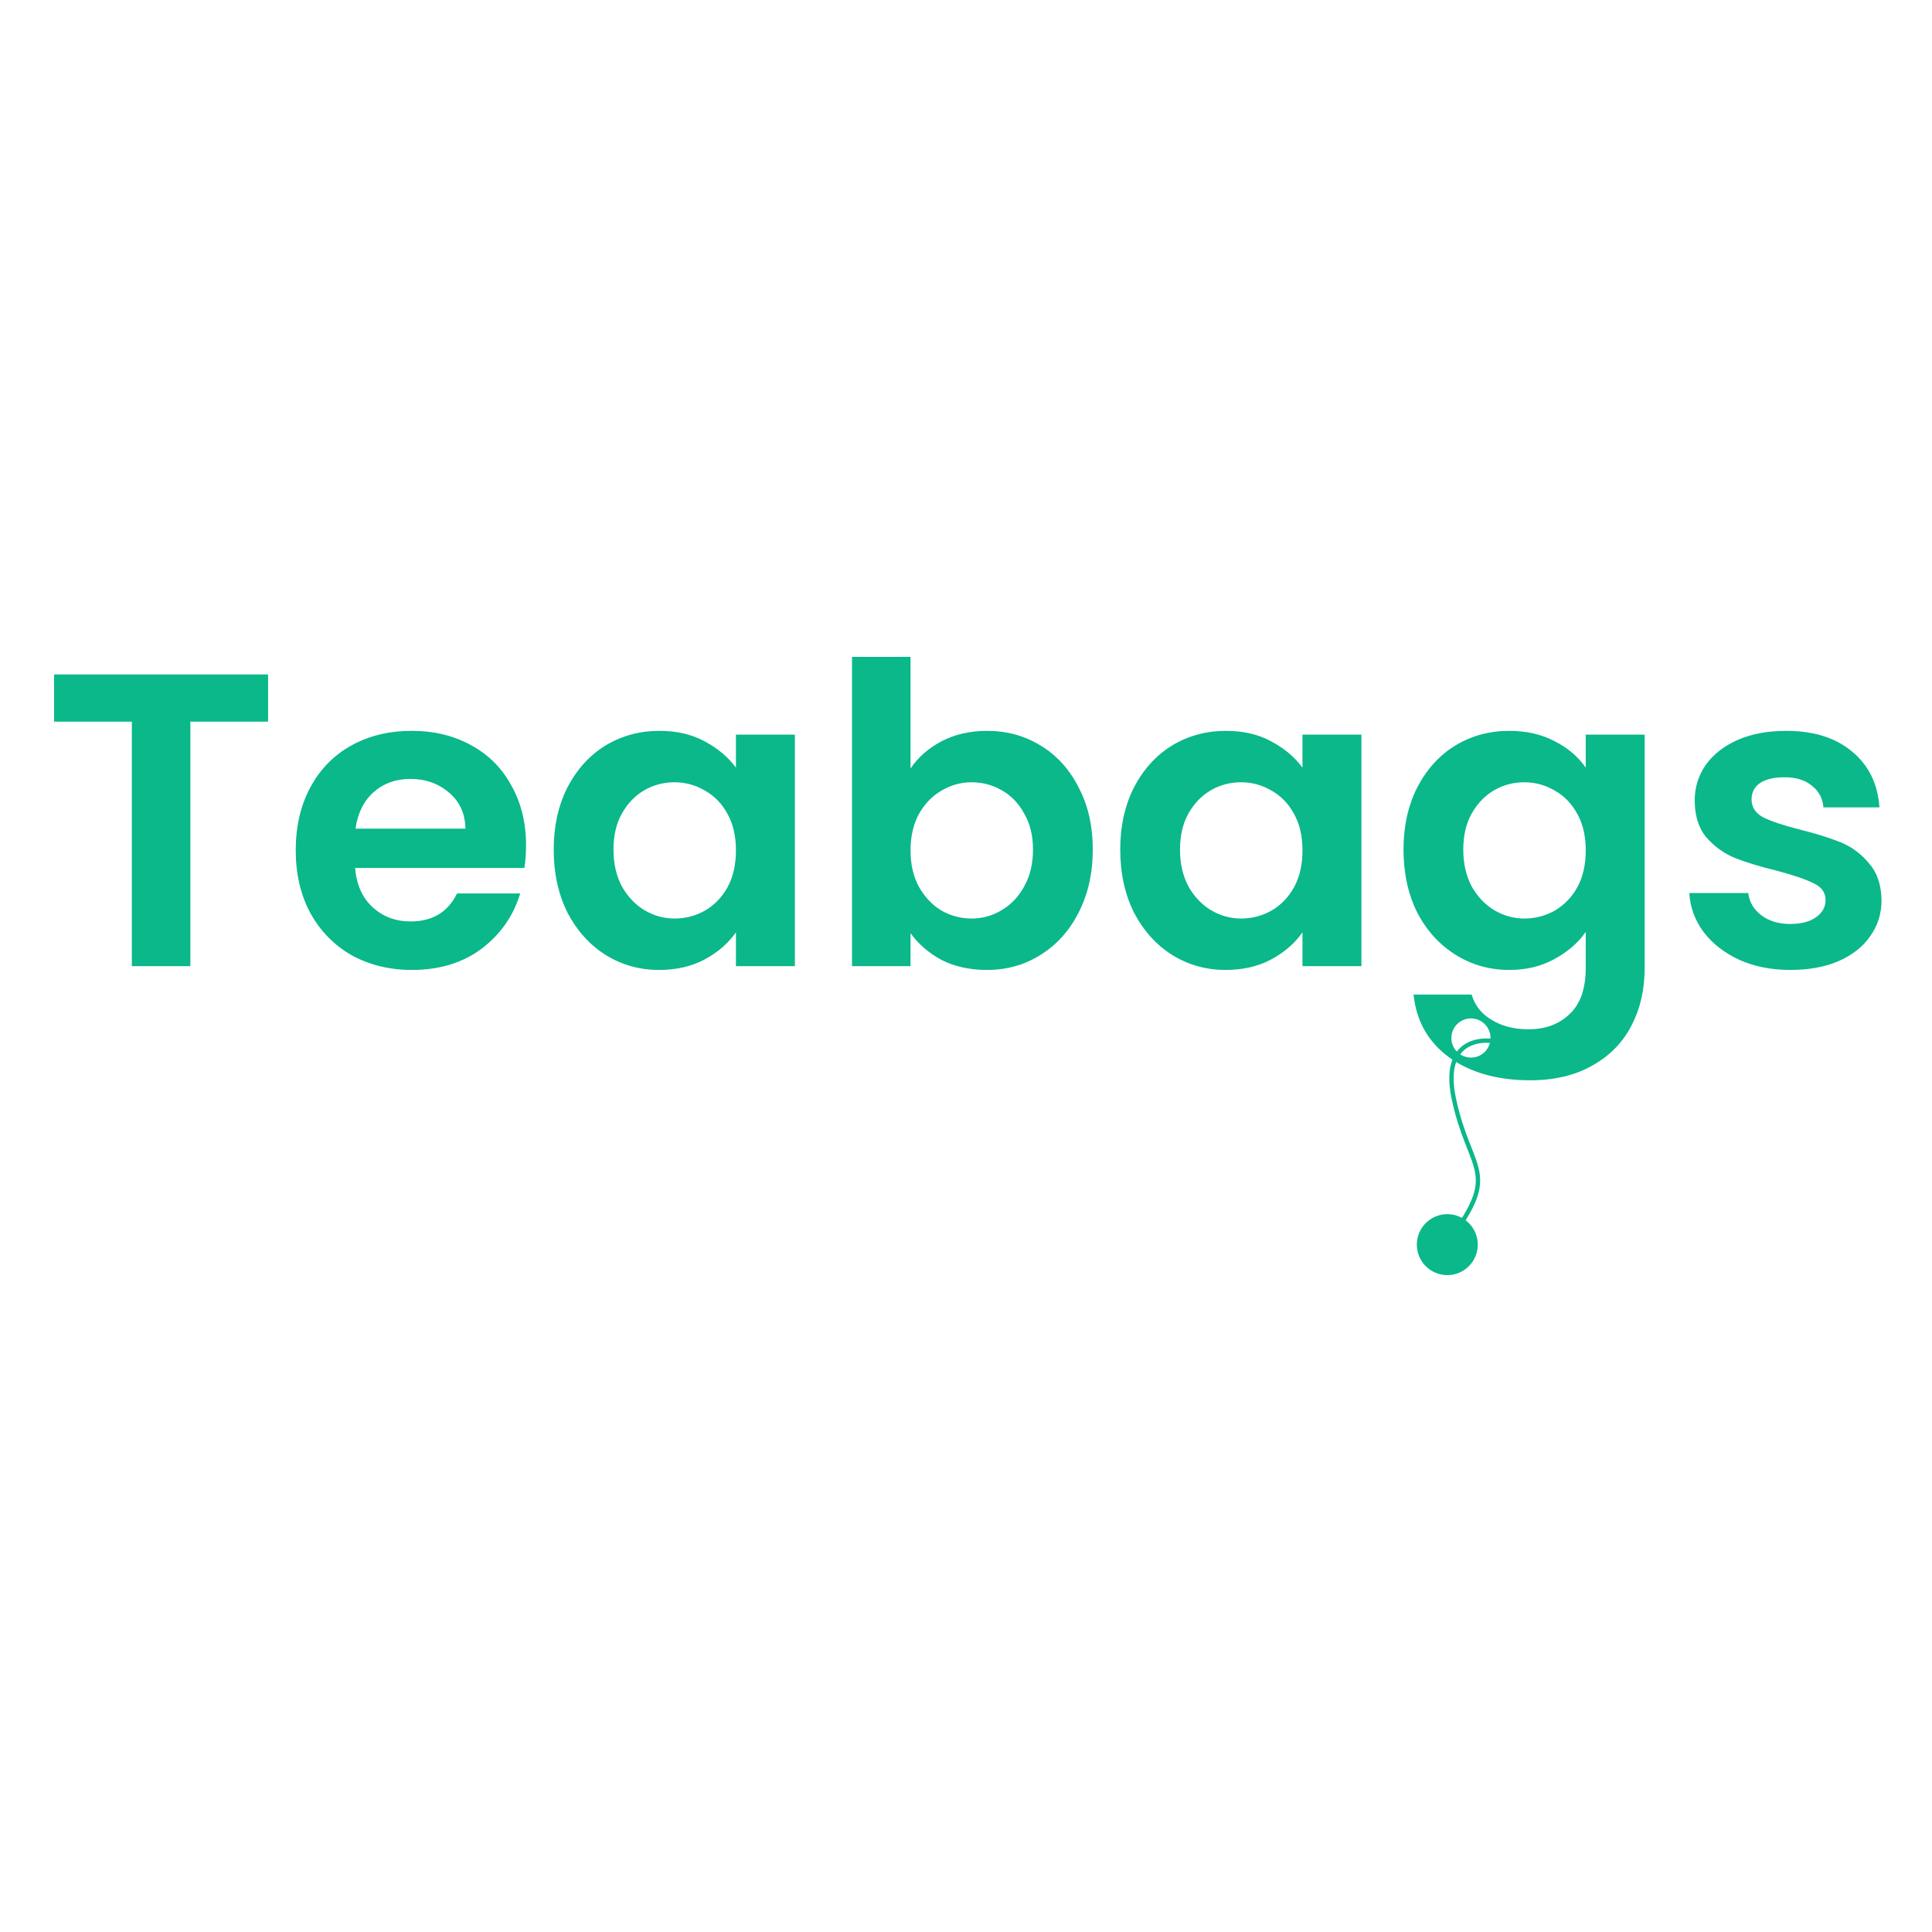
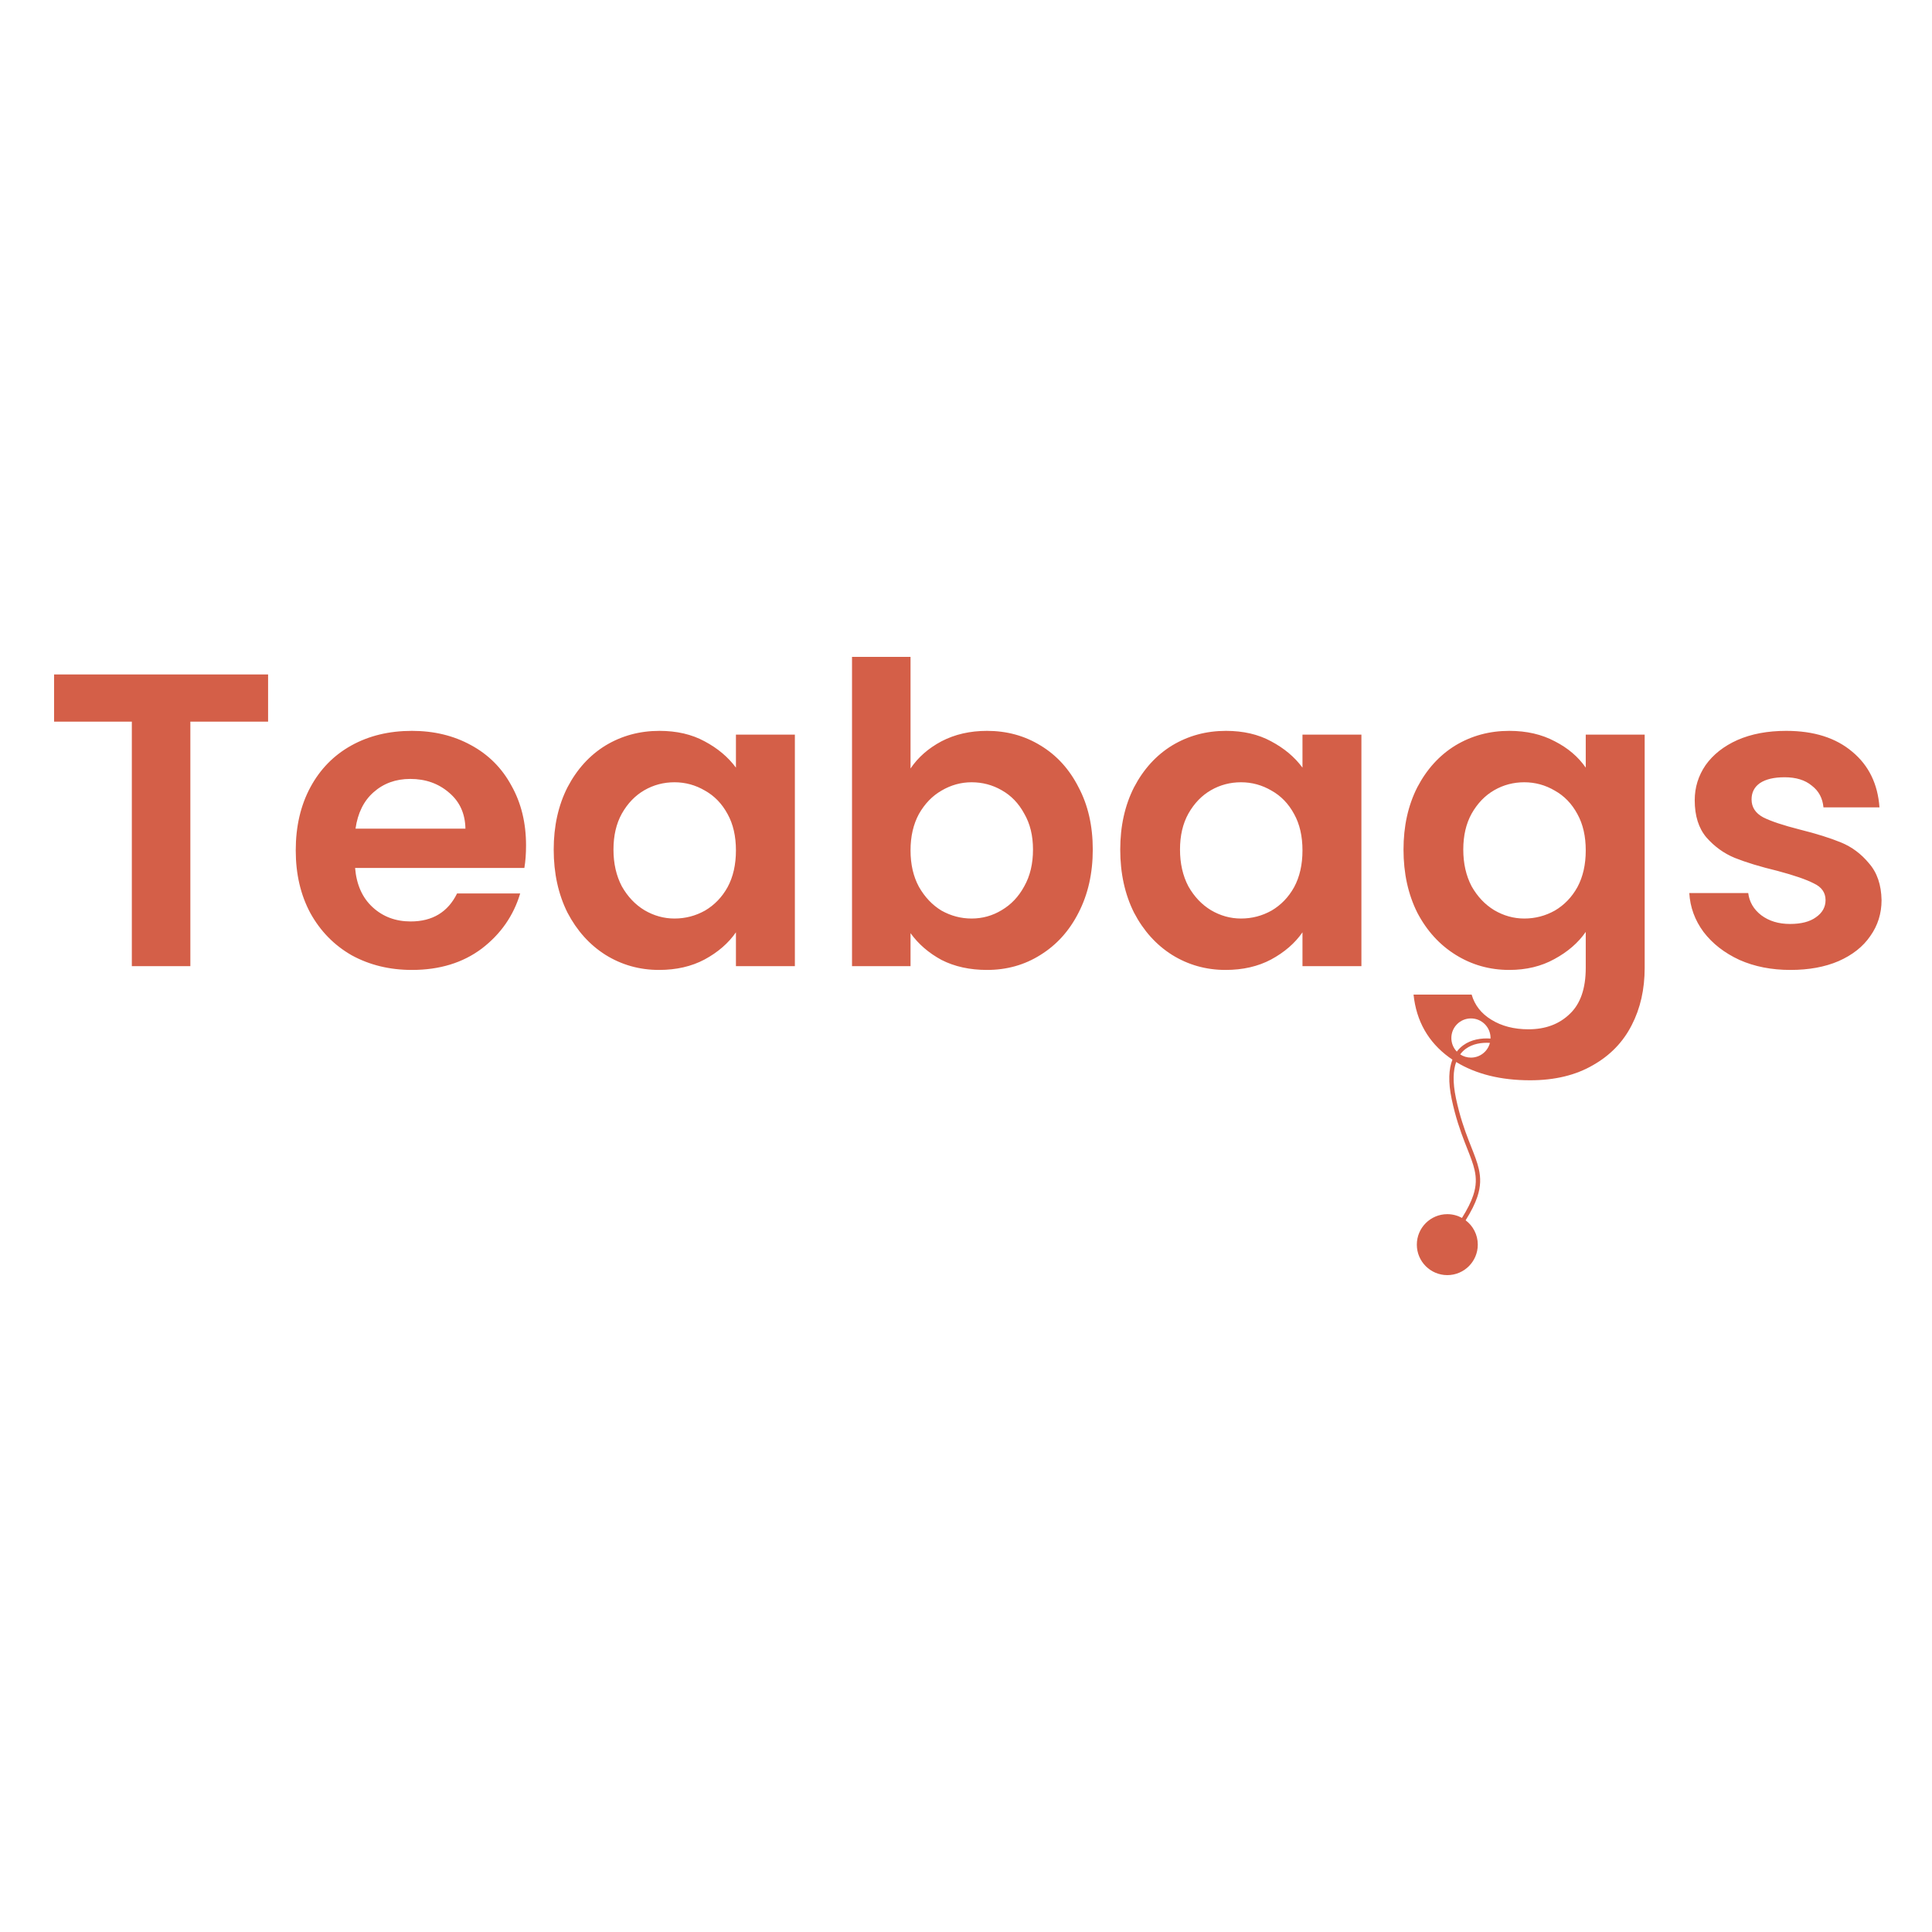
<svg xmlns="http://www.w3.org/2000/svg" width="345" height="345" viewBox="0 0 345 345" fill="none">
-   <path fill-rule="evenodd" clip-rule="evenodd" d="M162.596 137.228C163.939 135.238 165.78 133.621 168.119 132.377C170.507 131.132 173.219 130.511 176.254 130.511C179.787 130.511 182.971 131.382 185.807 133.123C188.694 134.865 190.958 137.352 192.6 140.587C194.292 143.771 195.138 147.478 195.138 151.708C195.138 155.937 194.292 159.694 192.6 162.977C190.958 166.212 188.694 168.724 185.807 170.516C182.971 172.308 179.787 173.203 176.254 173.203C173.169 173.203 170.458 172.606 168.119 171.412C165.83 170.168 163.989 168.575 162.596 166.635V172.531H152.146V117.3H162.596V137.228ZM184.464 151.708C184.464 149.219 183.942 147.08 182.897 145.289C181.902 143.448 180.559 142.054 178.867 141.109C177.224 140.164 175.433 139.691 173.493 139.691C171.602 139.691 169.81 140.189 168.119 141.184C166.477 142.129 165.134 143.522 164.088 145.364C163.093 147.205 162.596 149.369 162.596 151.857C162.596 154.345 163.093 156.509 164.088 158.35C165.134 160.191 166.477 161.609 168.119 162.605C169.81 163.55 171.602 164.023 173.493 164.023C175.433 164.023 177.224 163.525 178.867 162.53C180.559 161.535 181.902 160.117 182.897 158.276C183.942 156.435 184.464 154.245 184.464 151.708ZM47.874 120.435V128.869H33.992V172.531H23.542V128.869H9.66V120.435H47.874ZM93.936 150.961C93.936 152.454 93.837 153.798 93.637 154.991H63.41C63.658 157.977 64.703 160.315 66.544 162.007C68.385 163.699 70.649 164.545 73.336 164.545C77.217 164.545 79.979 162.878 81.621 159.545H92.891C91.697 163.525 89.408 166.809 86.024 169.396C82.641 171.934 78.486 173.203 73.56 173.203C69.58 173.203 65.997 172.332 62.812 170.591C59.678 168.8 57.215 166.287 55.423 163.053C53.682 159.818 52.811 156.086 52.811 151.857C52.811 147.578 53.682 143.821 55.423 140.587C57.165 137.352 59.603 134.865 62.738 133.123C65.873 131.382 69.48 130.511 73.56 130.511C77.491 130.511 80.999 131.357 84.084 133.049C87.219 134.74 89.632 137.153 91.324 140.288C93.065 143.373 93.936 146.931 93.936 150.961ZM83.113 147.975C83.064 145.289 82.094 143.15 80.203 141.557C78.312 139.915 75.998 139.094 73.261 139.094C70.674 139.094 68.485 139.89 66.694 141.482C64.952 143.025 63.882 145.189 63.484 147.975H83.113ZM101.339 140.587C99.697 143.821 98.876 147.528 98.876 151.708C98.876 155.937 99.697 159.694 101.339 162.977C103.031 166.212 105.295 168.724 108.131 170.516C111.017 172.308 114.201 173.203 117.684 173.203C120.769 173.203 123.481 172.581 125.819 171.337C128.208 170.043 130.074 168.426 131.417 166.485V172.531H141.941V131.182H131.417V137.079C130.024 135.188 128.159 133.621 125.819 132.377C123.531 131.132 120.844 130.511 117.759 130.511C114.226 130.511 111.017 131.382 108.131 133.123C105.295 134.865 103.031 137.352 101.339 140.587ZM129.925 145.364C130.92 147.155 131.417 149.319 131.417 151.857C131.417 154.394 130.92 156.584 129.925 158.425C128.929 160.216 127.586 161.609 125.894 162.605C124.203 163.55 122.387 164.023 120.446 164.023C118.555 164.023 116.764 163.525 115.072 162.53C113.43 161.535 112.086 160.117 111.042 158.276C110.047 156.385 109.549 154.196 109.549 151.708C109.549 149.219 110.047 147.08 111.042 145.289C112.086 143.448 113.43 142.054 115.072 141.109C116.714 140.164 118.505 139.691 120.446 139.691C122.387 139.691 124.203 140.189 125.894 141.184C127.586 142.129 128.929 143.522 129.925 145.364ZM202.507 140.587C200.865 143.821 200.043 147.528 200.043 151.708C200.043 155.937 200.865 159.694 202.507 162.977C204.198 166.212 206.463 168.724 209.298 170.516C212.185 172.308 215.369 173.203 218.852 173.203C221.937 173.203 224.649 172.581 226.987 171.337C229.375 170.043 231.242 168.426 232.585 166.485V172.531H243.109V131.182H232.585V137.079C231.192 135.188 229.326 133.621 226.987 132.377C224.699 131.132 222.012 130.511 218.927 130.511C215.394 130.511 212.185 131.382 209.298 133.123C206.463 134.865 204.198 137.352 202.507 140.587ZM231.092 145.364C232.088 147.155 232.585 149.319 232.585 151.857C232.585 154.394 232.088 156.584 231.092 158.425C230.097 160.216 228.754 161.609 227.062 162.605C225.37 163.55 223.554 164.023 221.614 164.023C219.723 164.023 217.932 163.525 216.24 162.53C214.598 161.535 213.254 160.117 212.21 158.276C211.214 156.385 210.716 154.196 210.716 151.708C210.716 149.219 211.214 147.08 212.21 145.289C213.254 143.448 214.598 142.054 216.24 141.109C217.881 140.164 219.673 139.691 221.614 139.691C223.554 139.691 225.37 140.189 227.062 141.184C228.754 142.129 230.097 143.522 231.092 145.364ZM269.511 130.511C272.596 130.511 275.307 131.132 277.646 132.377C279.984 133.571 281.826 135.138 283.169 137.079V131.182H293.692V172.83C293.692 176.661 292.922 180.069 291.379 183.055C289.837 186.09 287.522 188.478 284.437 190.22C281.353 192.011 277.621 192.907 273.242 192.907C268.008 192.907 263.604 191.819 260.031 189.644C259.495 191.124 259.376 193.212 259.995 196.132C260.67 199.311 261.512 201.696 262.273 203.665C262.427 204.063 262.579 204.446 262.725 204.816C263.299 206.268 263.798 207.532 264.076 208.761C264.431 210.332 264.429 211.862 263.811 213.719C263.403 214.943 262.728 216.303 261.72 217.908C263.039 218.902 263.891 220.48 263.891 222.258C263.891 225.264 261.454 227.7 258.449 227.7C255.443 227.7 253.006 225.264 253.006 222.258C253.006 219.252 255.443 216.815 258.449 216.815C259.398 216.815 260.291 217.059 261.068 217.486C262.049 215.921 262.69 214.621 263.073 213.474C263.644 211.76 263.643 210.374 263.317 208.932C263.054 207.767 262.584 206.576 262.014 205.133C261.865 204.755 261.709 204.361 261.548 203.945C260.779 201.954 259.921 199.528 259.234 196.293C258.575 193.186 258.711 190.884 259.36 189.217C259.158 189.082 258.959 188.944 258.762 188.802C255.031 186.065 252.916 182.333 252.419 177.607H262.793C263.341 179.497 264.509 180.99 266.301 182.085C268.142 183.229 270.357 183.802 272.943 183.802C275.979 183.802 278.442 182.881 280.333 181.039C282.223 179.248 283.169 176.512 283.169 172.83V166.411C281.826 168.352 279.959 169.968 277.571 171.262C275.233 172.556 272.546 173.203 269.511 173.203C266.027 173.203 262.843 172.308 259.957 170.516C257.071 168.724 254.782 166.212 253.09 162.977C251.448 159.694 250.627 155.937 250.627 151.708C250.627 147.528 251.448 143.821 253.09 140.587C254.782 137.352 257.046 134.865 259.882 133.123C262.768 131.382 265.978 130.511 269.511 130.511ZM262.669 188.858C261.959 188.858 261.299 188.647 260.748 188.284C261.044 187.88 261.384 187.551 261.749 187.285C262.987 186.381 264.596 186.134 266.058 186.23C265.671 187.741 264.3 188.858 262.669 188.858ZM266.168 185.36C266.168 185.393 266.167 185.426 266.166 185.458C264.561 185.344 262.734 185.603 261.291 186.657C260.866 186.967 260.481 187.341 260.147 187.785C259.542 187.156 259.17 186.301 259.17 185.36C259.17 183.427 260.737 181.861 262.669 181.861C264.601 181.861 266.168 183.427 266.168 185.36ZM283.169 151.857C283.169 149.319 282.671 147.155 281.676 145.364C280.681 143.522 279.338 142.129 277.646 141.184C275.954 140.189 274.138 139.691 272.197 139.691C270.256 139.691 268.465 140.164 266.824 141.109C265.182 142.054 263.838 143.448 262.793 145.289C261.798 147.08 261.3 149.219 261.3 151.708C261.3 154.196 261.798 156.385 262.793 158.276C263.838 160.117 265.182 161.535 266.824 162.53C268.515 163.525 270.306 164.023 272.197 164.023C274.138 164.023 275.954 163.55 277.646 162.605C279.338 161.609 280.681 160.216 281.676 158.425C282.671 156.584 283.169 154.394 283.169 151.857ZM310.615 171.412C313.302 172.606 316.337 173.203 319.721 173.203C323.005 173.203 325.866 172.68 328.304 171.635C330.792 170.541 332.683 169.048 333.977 167.157C335.32 165.267 335.992 163.127 335.992 160.738C335.942 158.002 335.196 155.812 333.752 154.17C332.359 152.479 330.693 151.235 328.752 150.439C326.812 149.642 324.348 148.871 321.363 148.125C318.427 147.379 316.263 146.657 314.87 145.961C313.477 145.214 312.78 144.144 312.78 142.751C312.78 141.507 313.277 140.537 314.272 139.84C315.318 139.143 316.785 138.796 318.676 138.796C320.716 138.796 322.334 139.293 323.527 140.288C324.771 141.233 325.468 142.527 325.617 144.169H335.619C335.32 139.989 333.703 136.681 330.767 134.242C327.831 131.755 323.901 130.511 318.975 130.511C315.641 130.511 312.73 131.058 310.242 132.153C307.804 133.247 305.913 134.74 304.569 136.631C303.276 138.522 302.629 140.612 302.629 142.9C302.629 145.687 303.326 147.901 304.719 149.543C306.162 151.185 307.854 152.404 309.794 153.2C311.785 153.996 314.322 154.768 317.407 155.514C320.393 156.31 322.557 157.056 323.901 157.753C325.294 158.4 325.991 159.395 325.991 160.738C325.991 161.982 325.419 163.002 324.274 163.798C323.179 164.595 321.637 164.993 319.647 164.993C317.606 164.993 315.89 164.471 314.497 163.425C313.153 162.381 312.382 161.062 312.183 159.469H301.659C301.808 162.007 302.654 164.321 304.197 166.411C305.789 168.501 307.928 170.168 310.615 171.412Z" fill="#0AB88A" />
+   <path fill-rule="evenodd" clip-rule="evenodd" d="M162.596 137.228C163.939 135.238 165.78 133.621 168.119 132.377C170.507 131.132 173.219 130.511 176.254 130.511C179.787 130.511 182.971 131.382 185.807 133.123C188.694 134.865 190.958 137.352 192.6 140.587C194.292 143.771 195.138 147.478 195.138 151.708C195.138 155.937 194.292 159.694 192.6 162.977C190.958 166.212 188.694 168.724 185.807 170.516C182.971 172.308 179.787 173.203 176.254 173.203C173.169 173.203 170.458 172.606 168.119 171.412C165.83 170.168 163.989 168.575 162.596 166.635V172.531H152.146V117.3H162.596V137.228ZM184.464 151.708C184.464 149.219 183.942 147.08 182.897 145.289C181.902 143.448 180.559 142.054 178.867 141.109C177.224 140.164 175.433 139.691 173.493 139.691C171.602 139.691 169.81 140.189 168.119 141.184C166.477 142.129 165.134 143.522 164.088 145.364C163.093 147.205 162.596 149.369 162.596 151.857C162.596 154.345 163.093 156.509 164.088 158.35C165.134 160.191 166.477 161.609 168.119 162.605C169.81 163.55 171.602 164.023 173.493 164.023C175.433 164.023 177.224 163.525 178.867 162.53C180.559 161.535 181.902 160.117 182.897 158.276C183.942 156.435 184.464 154.245 184.464 151.708ZM47.874 120.435V128.869H33.992V172.531H23.542V128.869H9.66V120.435H47.874ZM93.936 150.961C93.936 152.454 93.837 153.798 93.637 154.991H63.41C63.658 157.977 64.703 160.315 66.544 162.007C68.385 163.699 70.649 164.545 73.336 164.545C77.217 164.545 79.979 162.878 81.621 159.545H92.891C91.697 163.525 89.408 166.809 86.024 169.396C82.641 171.934 78.486 173.203 73.56 173.203C69.58 173.203 65.997 172.332 62.812 170.591C59.678 168.8 57.215 166.287 55.423 163.053C53.682 159.818 52.811 156.086 52.811 151.857C52.811 147.578 53.682 143.821 55.423 140.587C57.165 137.352 59.603 134.865 62.738 133.123C65.873 131.382 69.48 130.511 73.56 130.511C77.491 130.511 80.999 131.357 84.084 133.049C87.219 134.74 89.632 137.153 91.324 140.288C93.065 143.373 93.936 146.931 93.936 150.961ZM83.113 147.975C83.064 145.289 82.094 143.15 80.203 141.557C78.312 139.915 75.998 139.094 73.261 139.094C70.674 139.094 68.485 139.89 66.694 141.482C64.952 143.025 63.882 145.189 63.484 147.975H83.113ZM101.339 140.587C99.697 143.821 98.876 147.528 98.876 151.708C98.876 155.937 99.697 159.694 101.339 162.977C103.031 166.212 105.295 168.724 108.131 170.516C111.017 172.308 114.201 173.203 117.684 173.203C120.769 173.203 123.481 172.581 125.819 171.337C128.208 170.043 130.074 168.426 131.417 166.485V172.531H141.941V131.182H131.417V137.079C130.024 135.188 128.159 133.621 125.819 132.377C123.531 131.132 120.844 130.511 117.759 130.511C114.226 130.511 111.017 131.382 108.131 133.123C105.295 134.865 103.031 137.352 101.339 140.587ZM129.925 145.364C130.92 147.155 131.417 149.319 131.417 151.857C131.417 154.394 130.92 156.584 129.925 158.425C128.929 160.216 127.586 161.609 125.894 162.605C124.203 163.55 122.387 164.023 120.446 164.023C118.555 164.023 116.764 163.525 115.072 162.53C113.43 161.535 112.086 160.117 111.042 158.276C110.047 156.385 109.549 154.196 109.549 151.708C109.549 149.219 110.047 147.08 111.042 145.289C112.086 143.448 113.43 142.054 115.072 141.109C116.714 140.164 118.505 139.691 120.446 139.691C122.387 139.691 124.203 140.189 125.894 141.184C127.586 142.129 128.929 143.522 129.925 145.364ZM202.507 140.587C200.865 143.821 200.043 147.528 200.043 151.708C200.043 155.937 200.865 159.694 202.507 162.977C204.198 166.212 206.463 168.724 209.298 170.516C212.185 172.308 215.369 173.203 218.852 173.203C221.937 173.203 224.649 172.581 226.987 171.337C229.375 170.043 231.242 168.426 232.585 166.485V172.531H243.109V131.182H232.585V137.079C231.192 135.188 229.326 133.621 226.987 132.377C224.699 131.132 222.012 130.511 218.927 130.511C215.394 130.511 212.185 131.382 209.298 133.123C206.463 134.865 204.198 137.352 202.507 140.587ZM231.092 145.364C232.088 147.155 232.585 149.319 232.585 151.857C232.585 154.394 232.088 156.584 231.092 158.425C230.097 160.216 228.754 161.609 227.062 162.605C225.37 163.55 223.554 164.023 221.614 164.023C219.723 164.023 217.932 163.525 216.24 162.53C214.598 161.535 213.254 160.117 212.21 158.276C211.214 156.385 210.716 154.196 210.716 151.708C210.716 149.219 211.214 147.08 212.21 145.289C213.254 143.448 214.598 142.054 216.24 141.109C217.881 140.164 219.673 139.691 221.614 139.691C223.554 139.691 225.37 140.189 227.062 141.184C228.754 142.129 230.097 143.522 231.092 145.364ZM269.511 130.511C272.596 130.511 275.307 131.132 277.646 132.377C279.984 133.571 281.826 135.138 283.169 137.079V131.182H293.692V172.83C293.692 176.661 292.922 180.069 291.379 183.055C289.837 186.09 287.522 188.478 284.437 190.22C281.353 192.011 277.621 192.907 273.242 192.907C268.008 192.907 263.604 191.819 260.031 189.644C259.495 191.124 259.376 193.212 259.995 196.132C260.67 199.311 261.512 201.696 262.273 203.665C262.427 204.063 262.579 204.446 262.725 204.816C263.299 206.268 263.798 207.532 264.076 208.761C264.431 210.332 264.429 211.862 263.811 213.719C263.403 214.943 262.728 216.303 261.72 217.908C263.039 218.902 263.891 220.48 263.891 222.258C263.891 225.264 261.454 227.7 258.448 227.7C255.443 227.7 253.006 225.264 253.006 222.258C253.006 219.252 255.443 216.815 258.448 216.815C259.398 216.815 260.291 217.059 261.068 217.486C262.049 215.921 262.69 214.621 263.073 213.474C263.644 211.76 263.643 210.374 263.317 208.932C263.054 207.767 262.584 206.576 262.014 205.133C261.865 204.755 261.709 204.361 261.548 203.945C260.779 201.954 259.921 199.528 259.234 196.293C258.575 193.186 258.711 190.884 259.36 189.217C259.158 189.082 258.959 188.944 258.762 188.802C255.031 186.065 252.916 182.333 252.419 177.607H262.793C263.341 179.497 264.509 180.99 266.301 182.085C268.142 183.229 270.357 183.802 272.943 183.802C275.979 183.802 278.442 182.881 280.333 181.039C282.223 179.248 283.169 176.512 283.169 172.83V166.411C281.826 168.352 279.959 169.968 277.571 171.262C275.233 172.556 272.546 173.203 269.511 173.203C266.027 173.203 262.843 172.308 259.957 170.516C257.071 168.724 254.782 166.212 253.09 162.977C251.448 159.694 250.627 155.937 250.627 151.708C250.627 147.528 251.448 143.821 253.09 140.587C254.782 137.352 257.046 134.865 259.882 133.123C262.768 131.382 265.978 130.511 269.511 130.511ZM262.669 188.858C261.959 188.858 261.299 188.647 260.748 188.284C261.044 187.88 261.384 187.551 261.749 187.285C262.987 186.381 264.596 186.134 266.058 186.23C265.671 187.741 264.3 188.858 262.669 188.858ZM266.168 185.36C266.168 185.393 266.167 185.426 266.166 185.458C264.561 185.344 262.734 185.603 261.291 186.657C260.866 186.967 260.481 187.341 260.147 187.785C259.542 187.156 259.17 186.301 259.17 185.36C259.17 183.427 260.737 181.861 262.669 181.861C264.601 181.861 266.168 183.427 266.168 185.36ZM283.169 151.857C283.169 149.319 282.671 147.155 281.676 145.364C280.681 143.522 279.338 142.129 277.646 141.184C275.954 140.189 274.138 139.691 272.197 139.691C270.256 139.691 268.465 140.164 266.824 141.109C265.182 142.054 263.838 143.448 262.793 145.289C261.798 147.08 261.3 149.219 261.3 151.708C261.3 154.196 261.798 156.385 262.793 158.276C263.838 160.117 265.182 161.535 266.824 162.53C268.515 163.525 270.306 164.023 272.197 164.023C274.138 164.023 275.954 163.55 277.646 162.605C279.338 161.609 280.681 160.216 281.676 158.425C282.671 156.584 283.169 154.394 283.169 151.857ZM310.615 171.412C313.302 172.606 316.337 173.203 319.721 173.203C323.005 173.203 325.866 172.68 328.304 171.635C330.792 170.541 332.683 169.048 333.977 167.157C335.32 165.267 335.992 163.127 335.992 160.738C335.942 158.002 335.196 155.812 333.752 154.17C332.359 152.479 330.693 151.235 328.752 150.439C326.812 149.642 324.348 148.871 321.363 148.125C318.427 147.379 316.263 146.657 314.87 145.961C313.477 145.214 312.78 144.144 312.78 142.751C312.78 141.507 313.277 140.537 314.272 139.84C315.318 139.143 316.785 138.796 318.676 138.796C320.716 138.796 322.334 139.293 323.527 140.288C324.771 141.233 325.468 142.527 325.617 144.169H335.619C335.32 139.989 333.703 136.681 330.767 134.242C327.831 131.755 323.901 130.511 318.975 130.511C315.641 130.511 312.73 131.058 310.242 132.153C307.804 133.247 305.913 134.74 304.569 136.631C303.276 138.522 302.629 140.612 302.629 142.9C302.629 145.687 303.326 147.901 304.719 149.543C306.162 151.185 307.854 152.404 309.794 153.2C311.785 153.996 314.322 154.768 317.407 155.514C320.393 156.31 322.557 157.056 323.901 157.753C325.294 158.4 325.991 159.395 325.991 160.738C325.991 161.982 325.419 163.002 324.274 163.798C323.179 164.595 321.637 164.993 319.647 164.993C317.606 164.993 315.89 164.471 314.497 163.425C313.153 162.381 312.382 161.062 312.183 159.469H301.659C301.808 162.007 302.654 164.321 304.197 166.411C305.789 168.501 307.928 170.168 310.615 171.412Z" fill="#D45F48" />
</svg>
